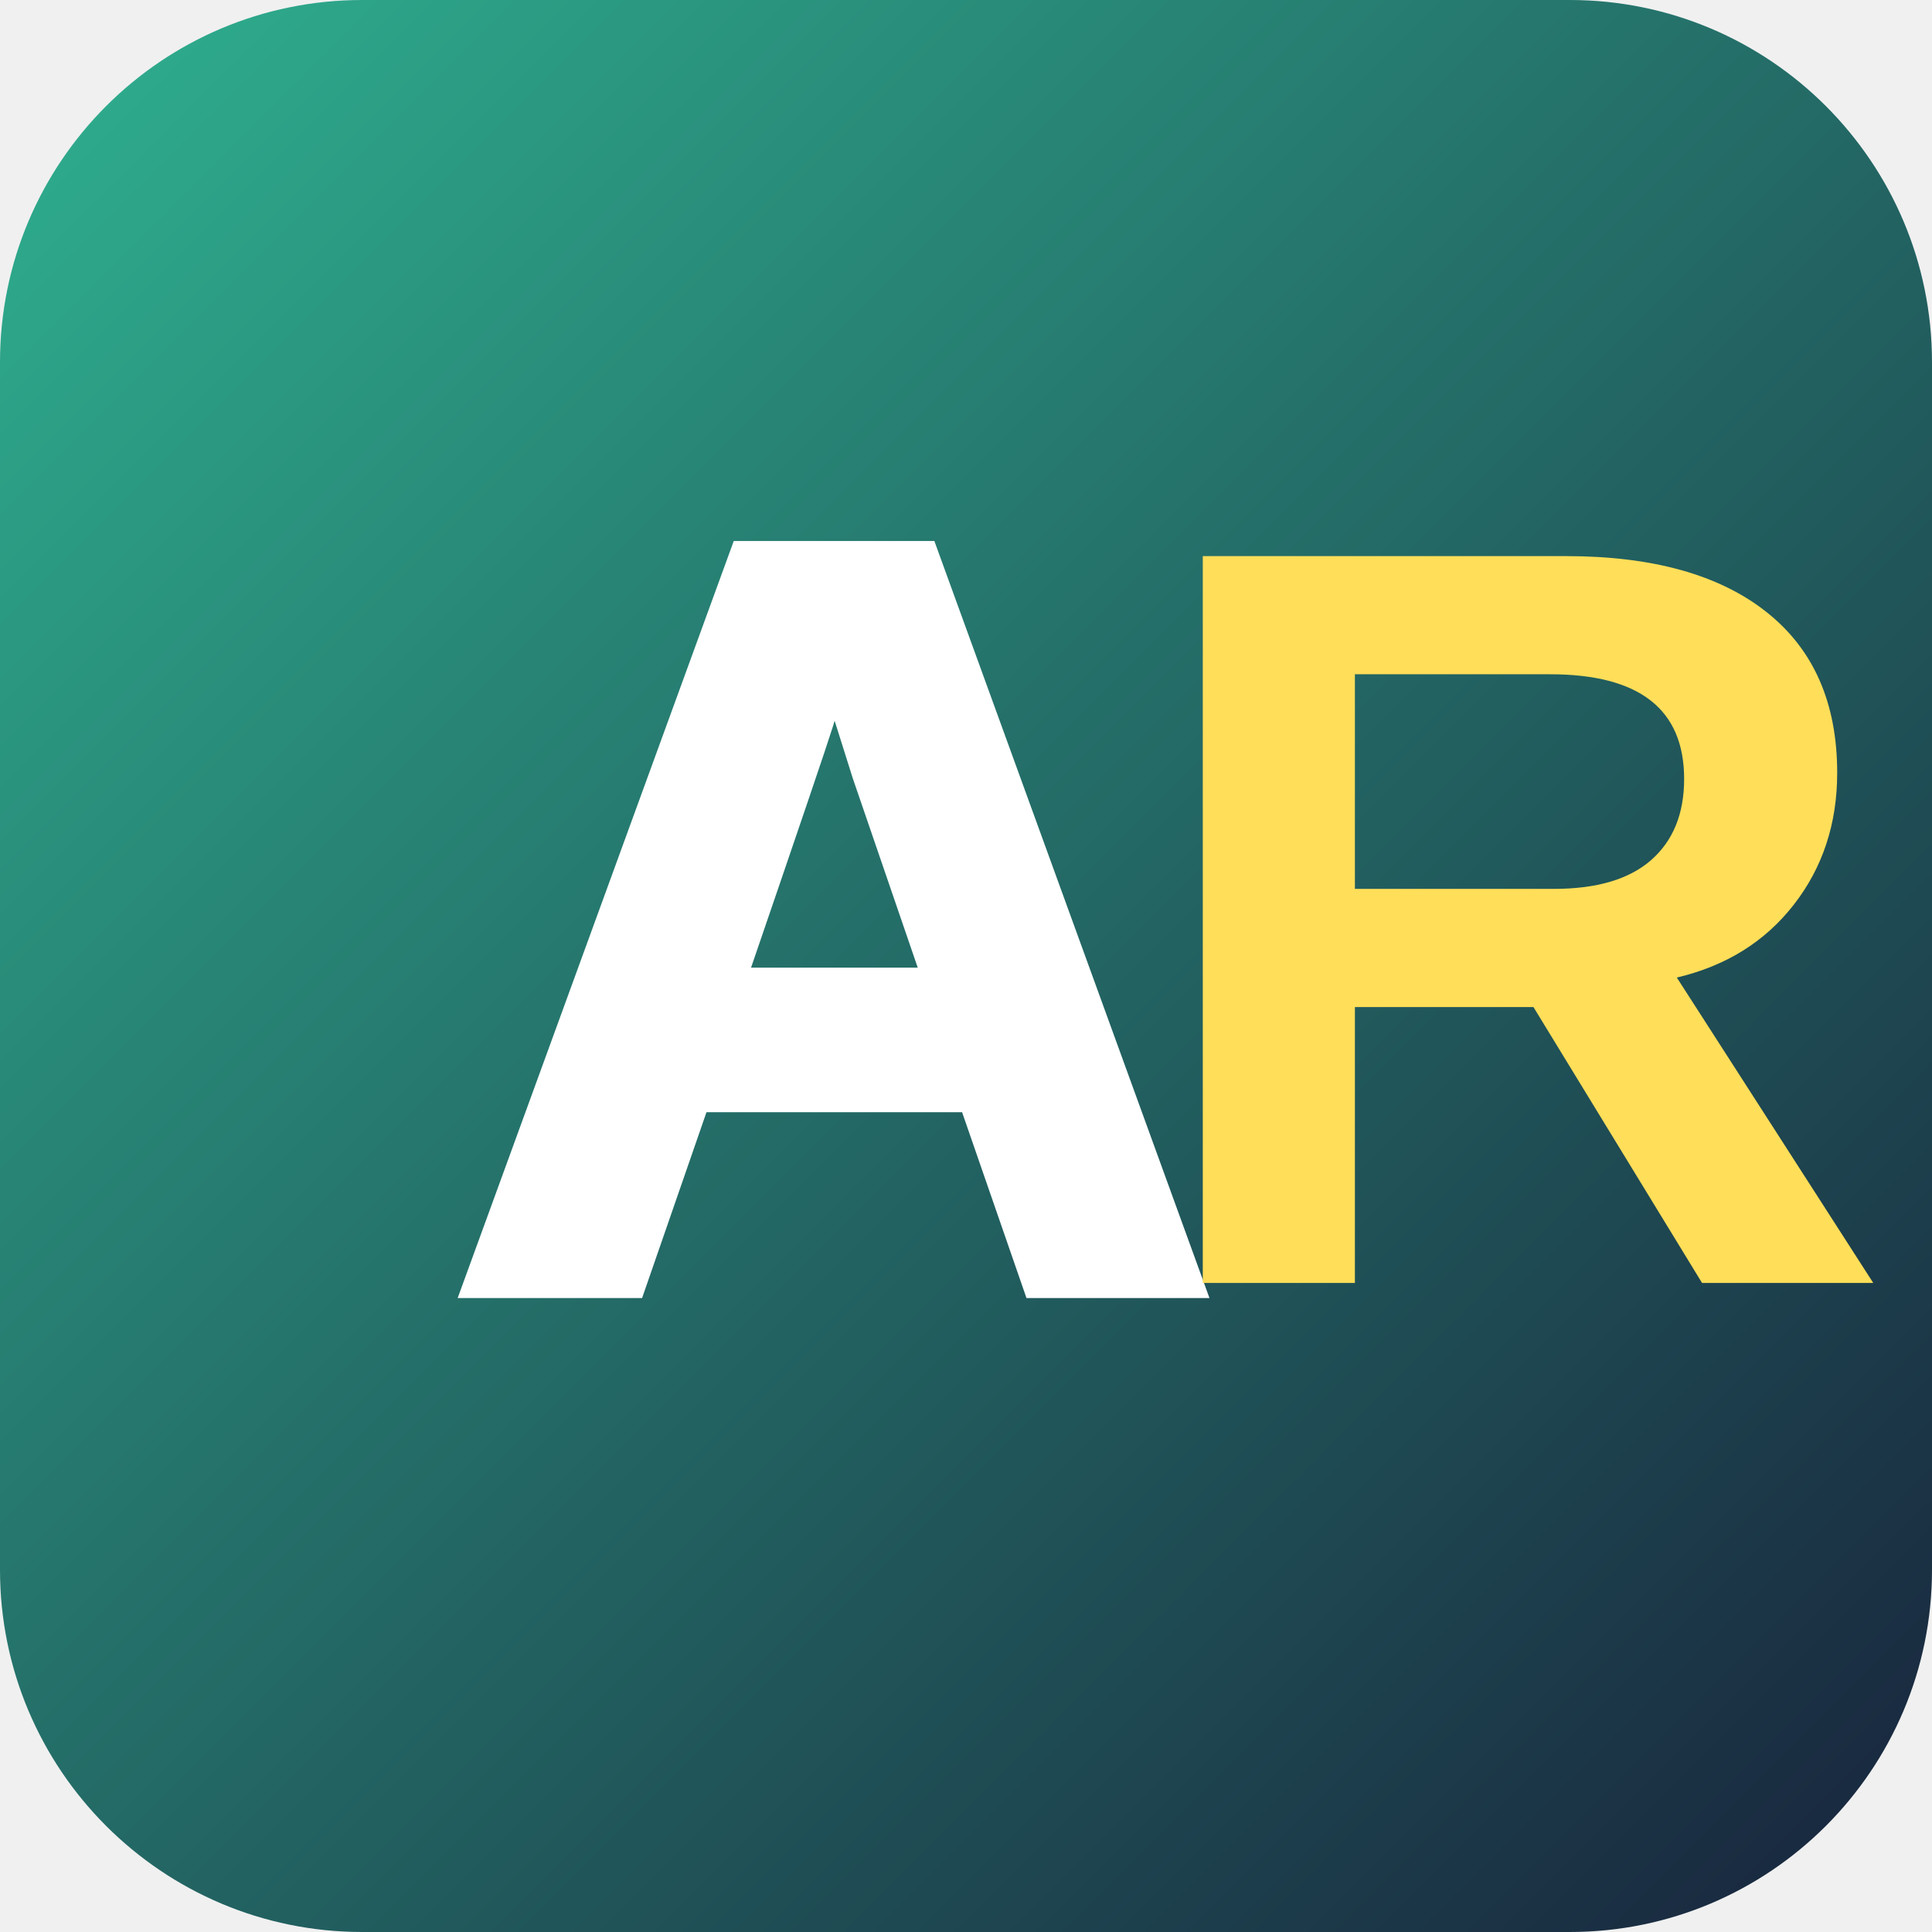
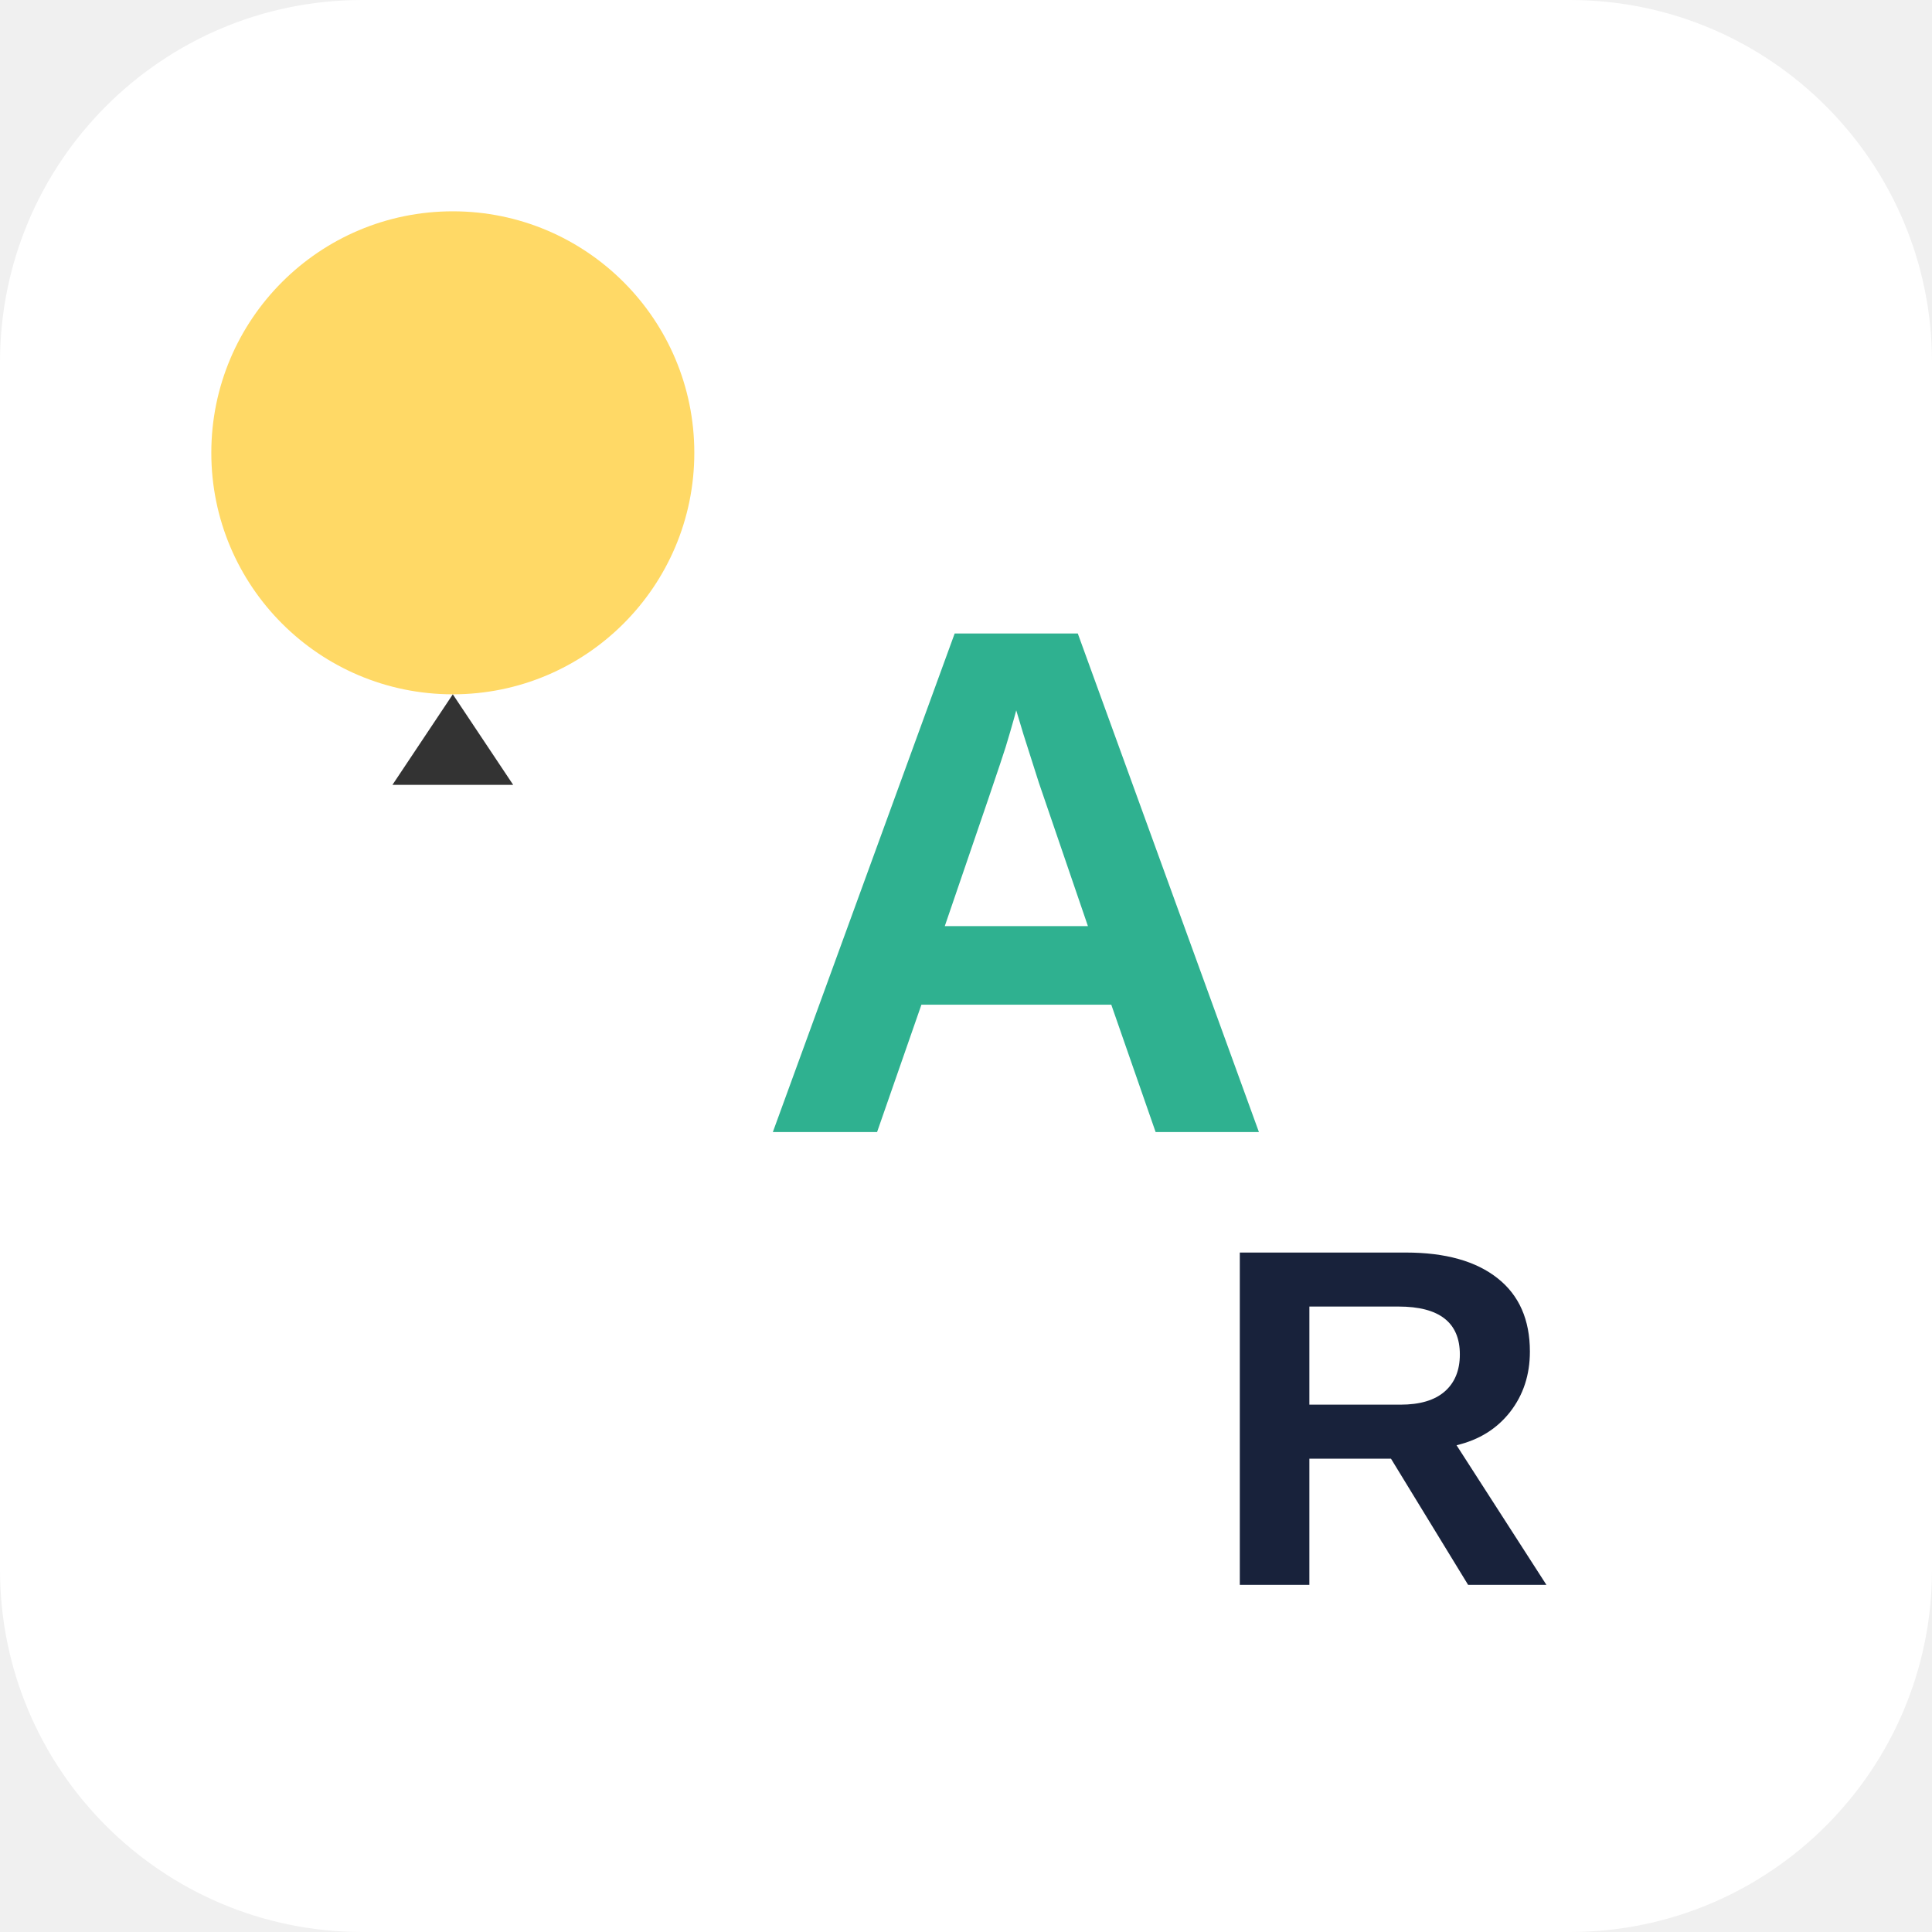
<svg xmlns="http://www.w3.org/2000/svg" viewBox="0 0 128 128">
-   <defs>
-     <linearGradient id="bgGradient" x1="0%" y1="0%" x2="100%" y2="100%">
-       <stop offset="0%" style="stop-color:#2FB190;stop-opacity:1" />
-       <stop offset="100%" style="stop-color:#18223b;stop-opacity:1" />
-     </linearGradient>
-   </defs>
-   <rect width="128" height="128" rx="24" fill="url(#bgGradient)" />
-   <text x="30" y="85" font-family="Arial, sans-serif" font-size="70" font-weight="bold" fill="white" stroke="white" stroke-width="2">A</text>
-   <text x="75" y="85" font-family="Arial, sans-serif" font-size="70" font-weight="bold" fill="#FFDE59">R</text>
+   <rect width="128" height="128" rx="24" fill="white" />
+   <circle cx="30" cy="30" r="16" fill="#FFD966" />
+   <path d="M 30 46 L 26 52 L 34 52 Z" fill="#333" />
+   <text x="50" y="75" font-family="Arial, sans-serif" font-size="48" font-weight="bold" fill="#2FB190">A</text>
+   <text x="80" y="105" font-family="Arial, sans-serif" font-size="32" font-weight="900" fill="#18223b">R</text>
</svg>
